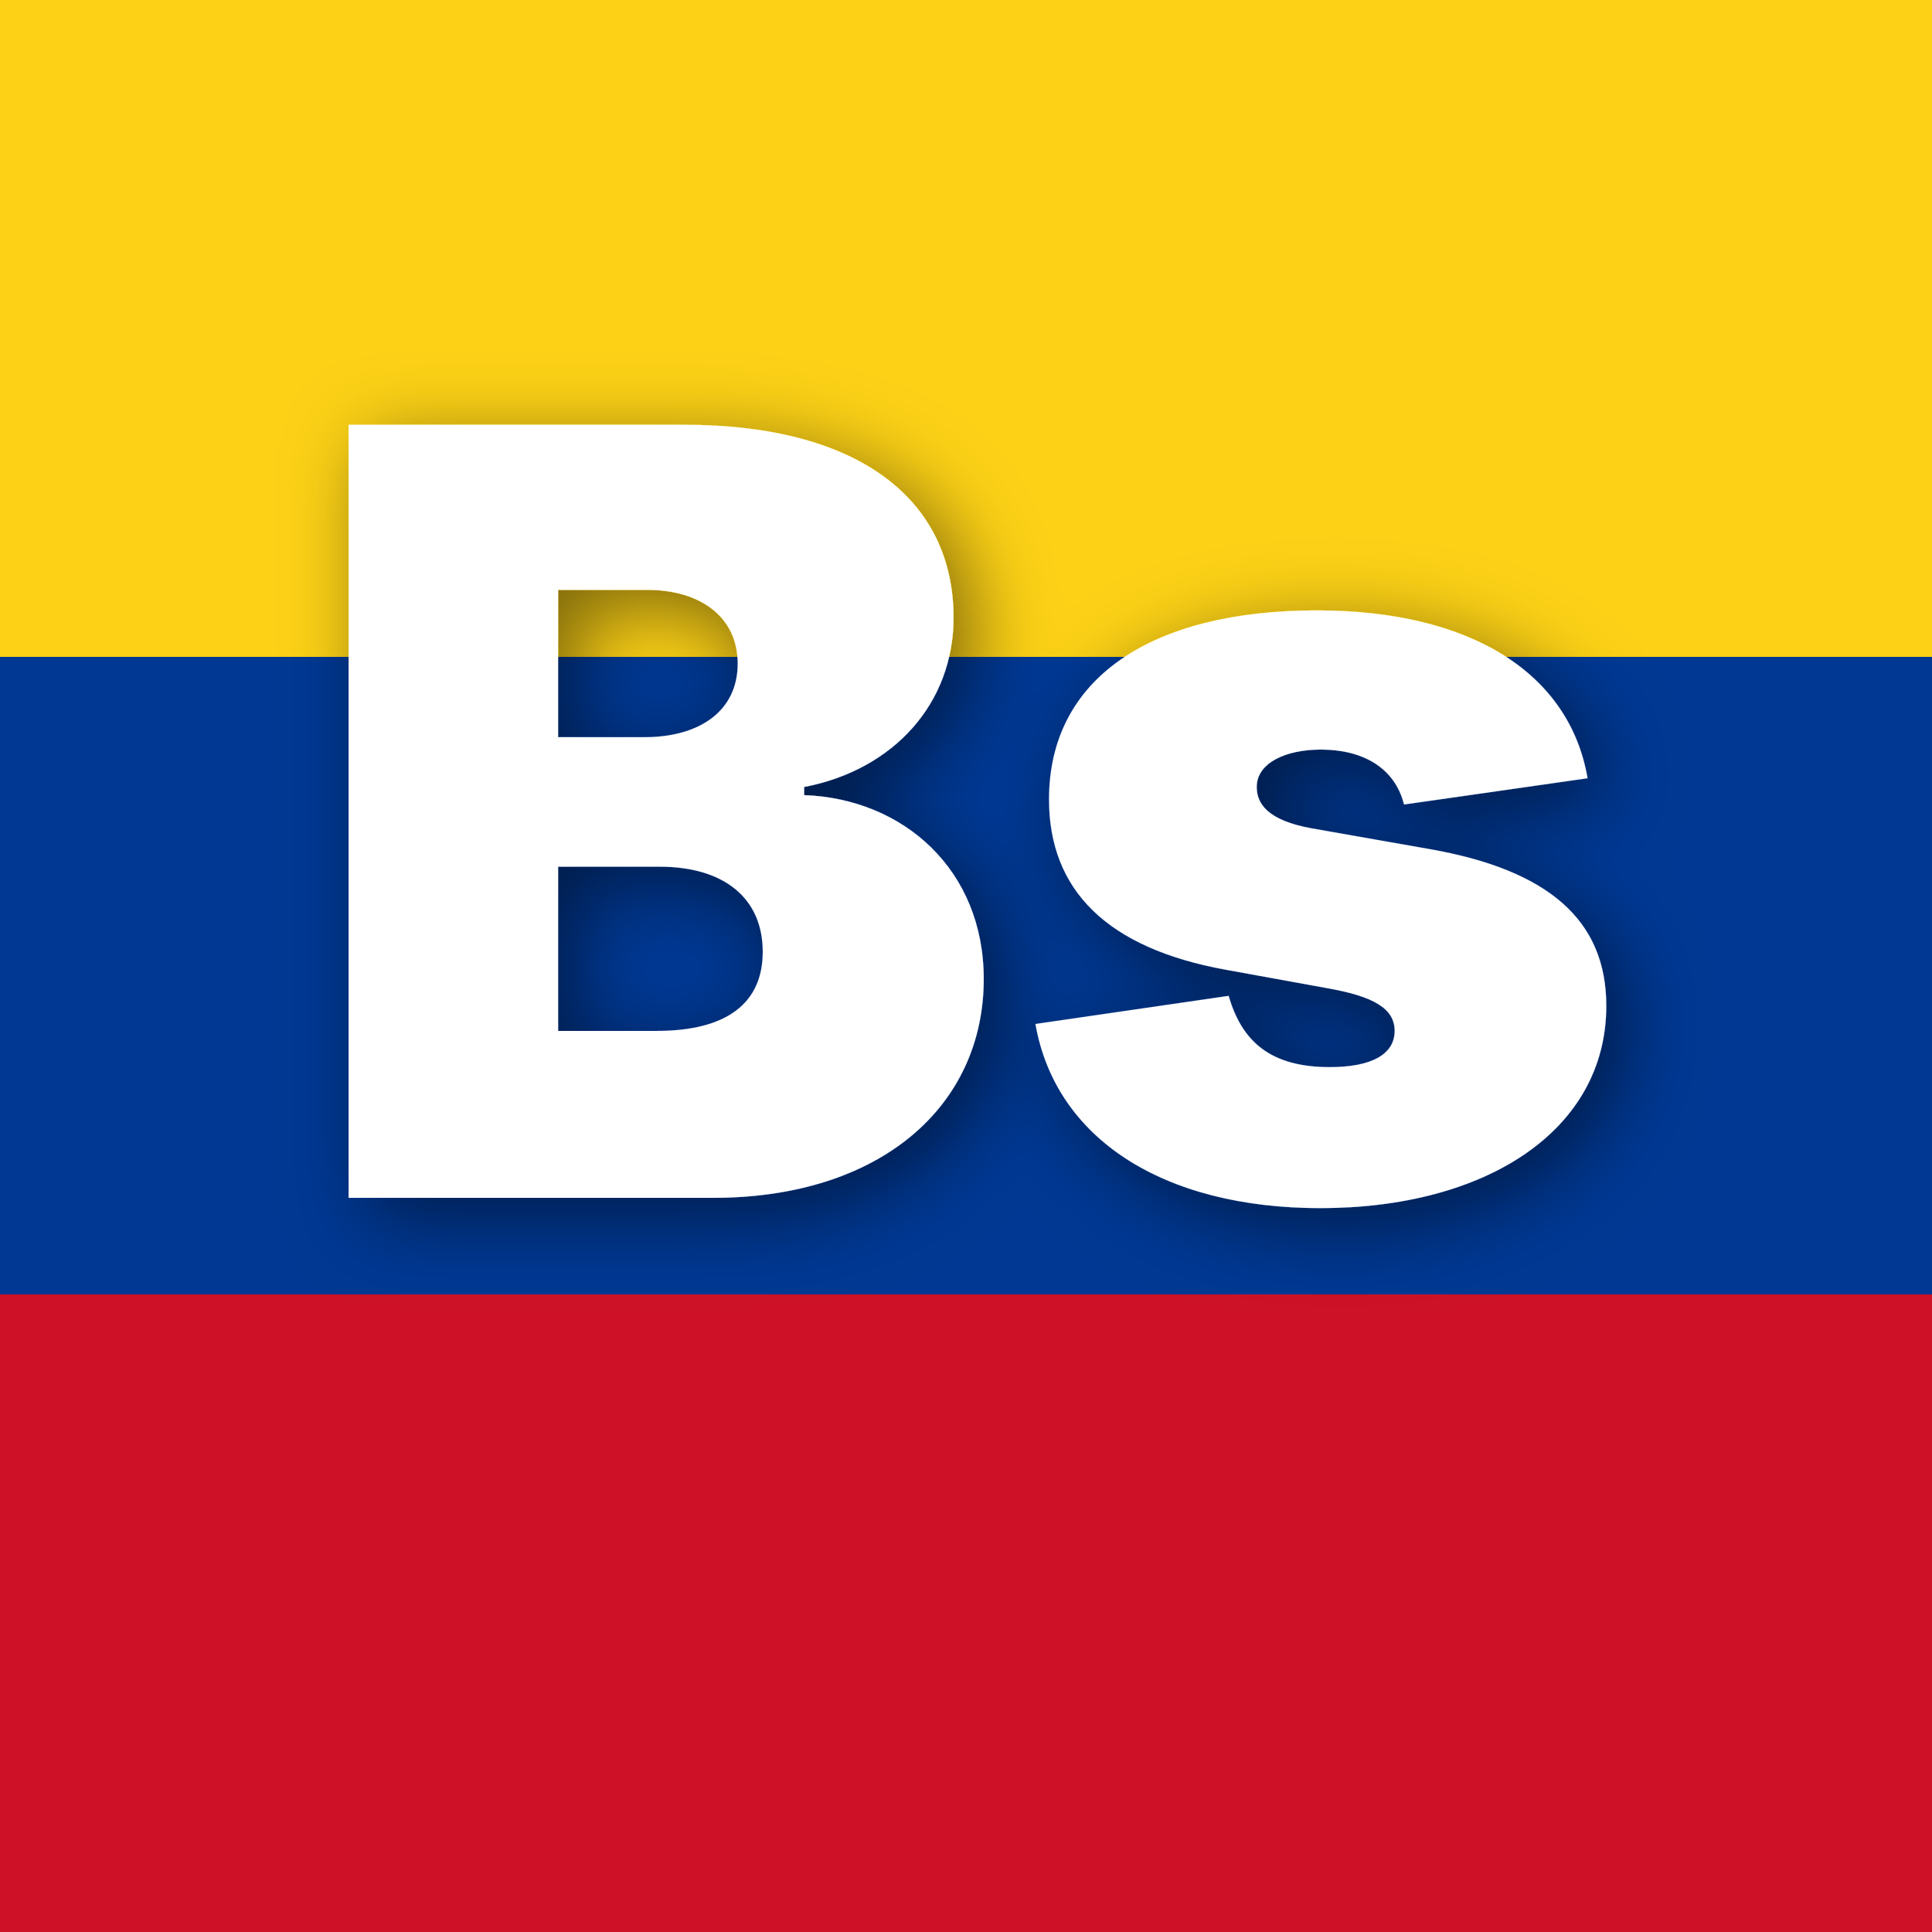
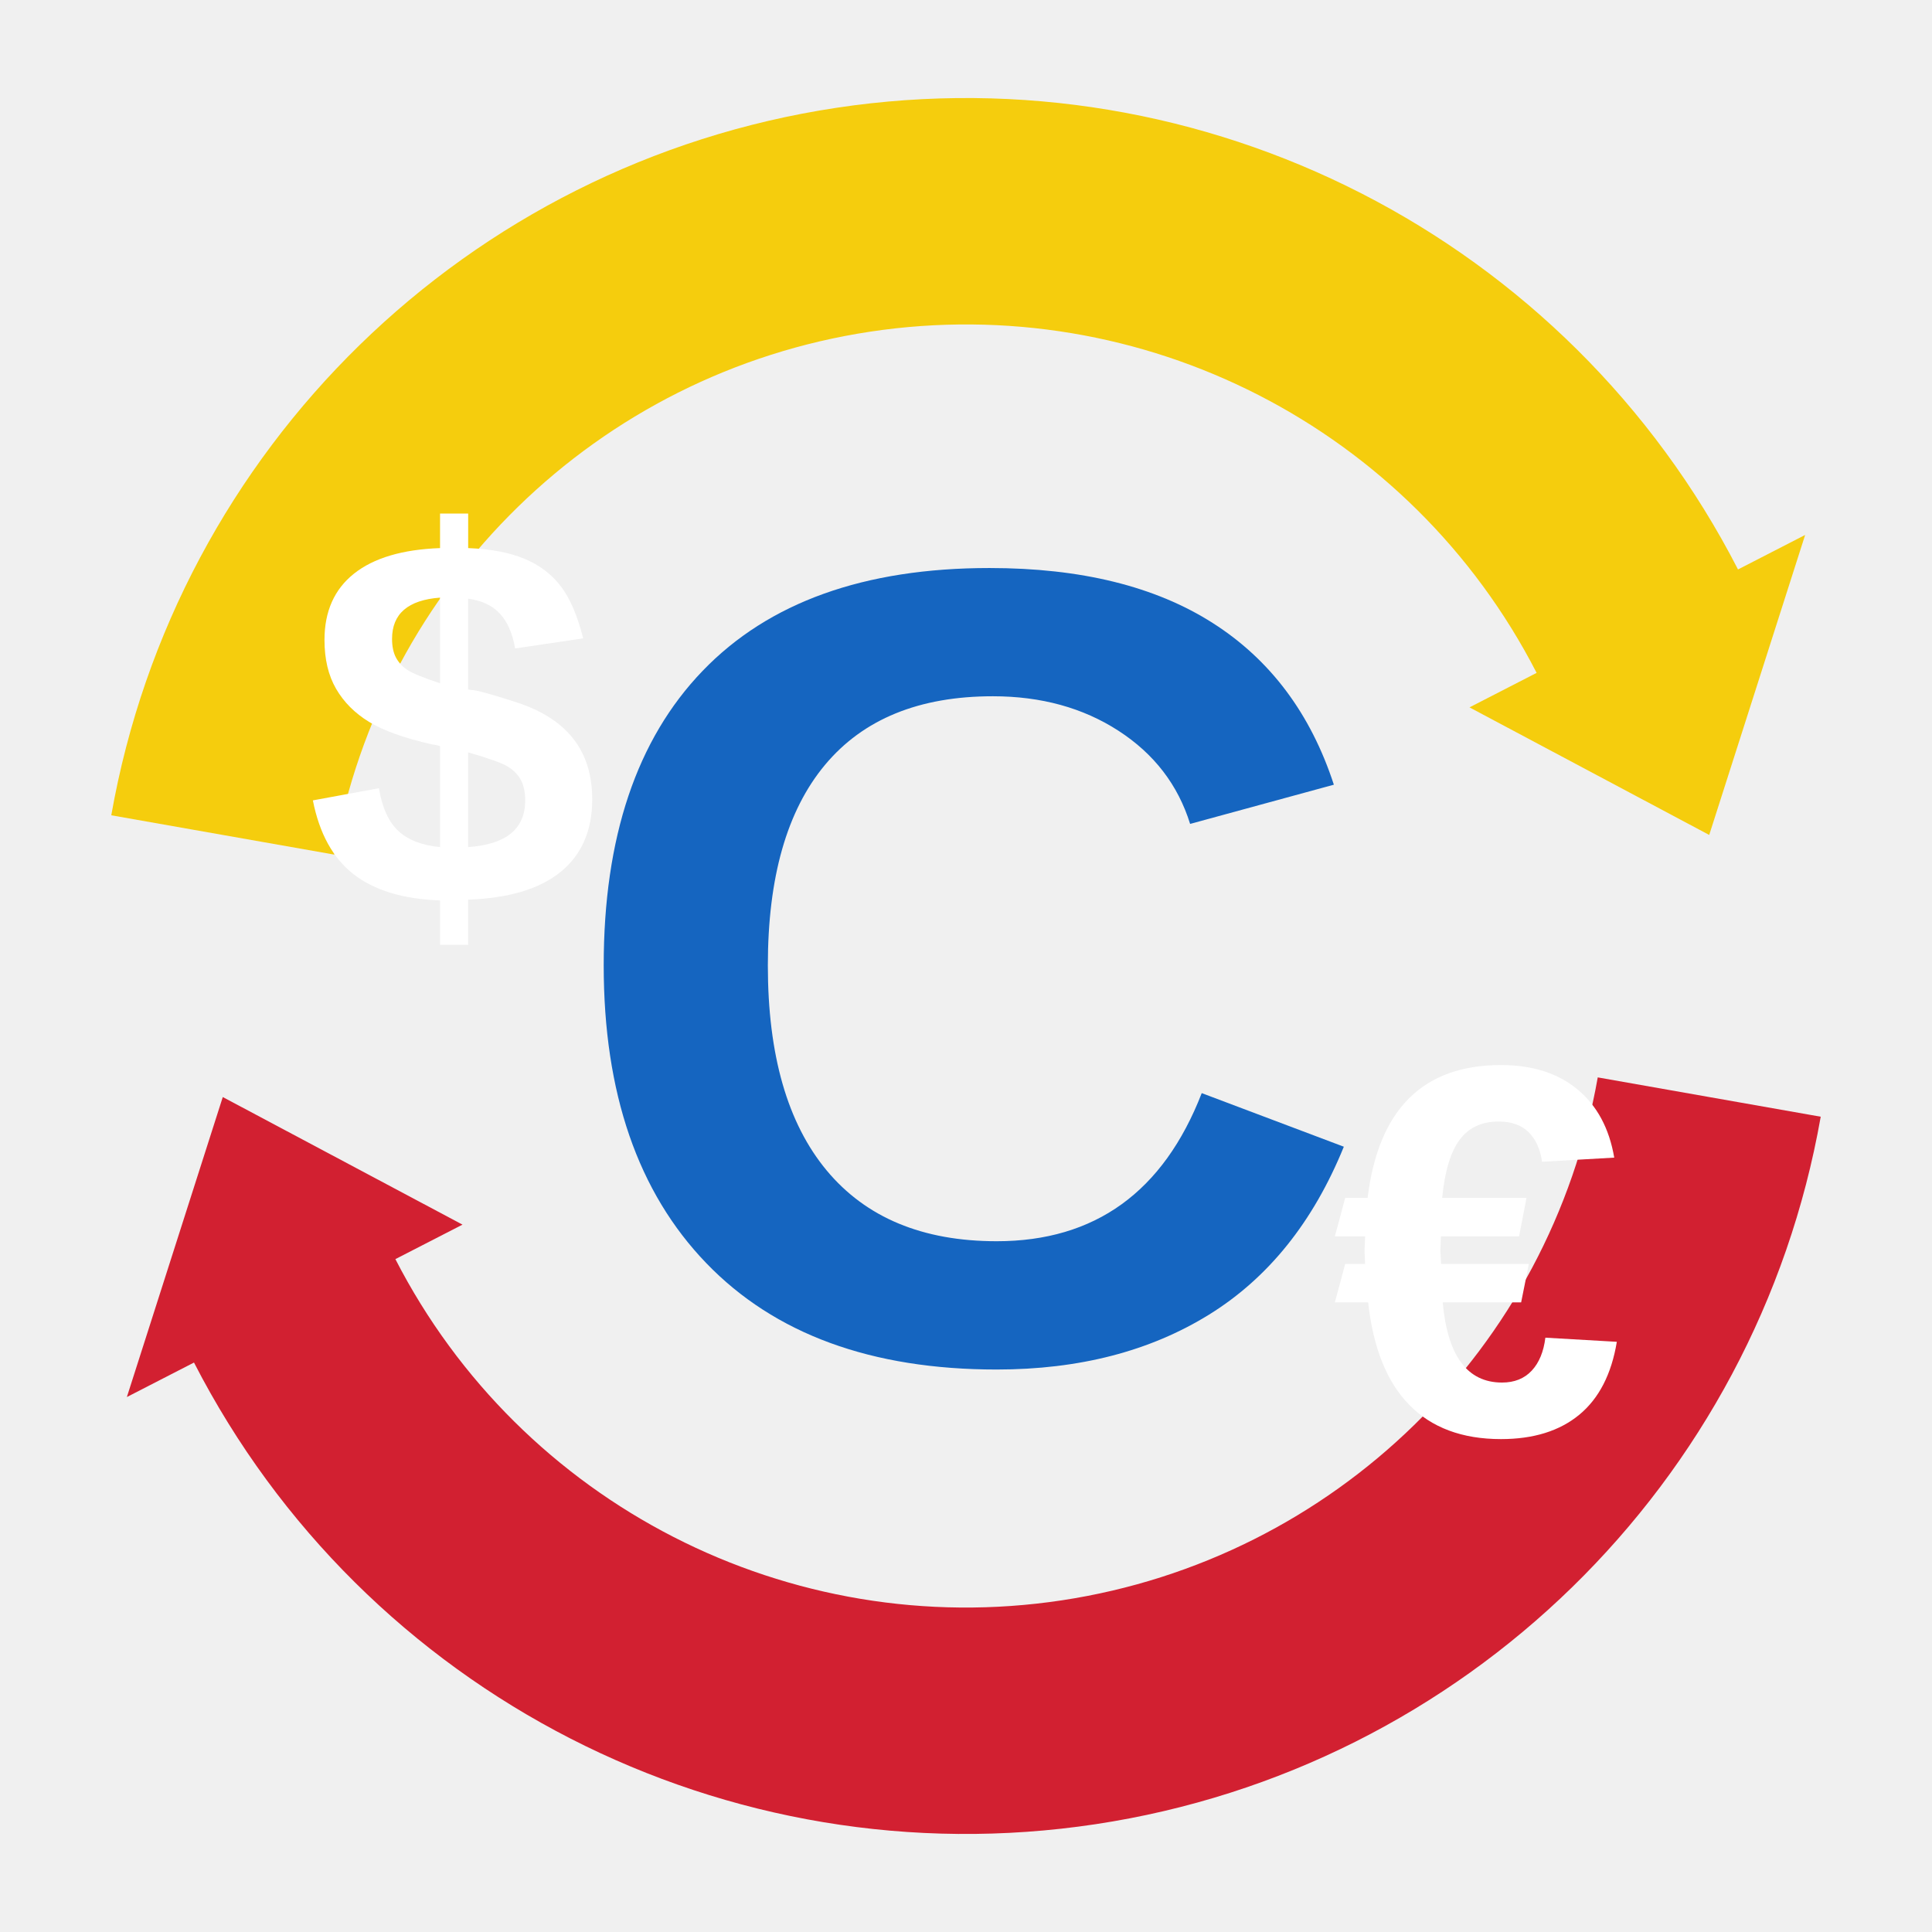
- <svg xmlns="http://www.w3.org/2000/svg" viewBox="0 0 100 100">
-   <defs>
-     <filter id="shadow" x="-20%" y="-20%" width="140%" height="140%">
-       <feGaussianBlur in="SourceAlpha" stdDeviation="2" />
-       <feOffset dx="1" dy="1" result="offsetblur" />
-       <feComponentTransfer>
-         <feFuncA type="linear" slope="0.5" />
-       </feComponentTransfer>
-       <feMerge>
-         <feMergeNode />
-         <feMergeNode in="SourceGraphic" />
-       </feMerge>
-     </filter>
-   </defs>
-   <g clip-path="inset(0px round 20px)">
-     <rect x="0" y="0" width="100" height="34" fill="#FCD116" />
-     <rect x="0" y="34" width="100" height="33" fill="#003893" />
-     <rect x="0" y="67" width="100" height="33" fill="#CE1126" />
+ <svg xmlns="http://www.w3.org/2000/svg" width="512" height="512" viewBox="0 0 512 512">
+   <g filter="url(#shadow)">
+     <path d="M 88.58 226.48 A 170.0 170.0 0 0 1 407.22 178.32 L 389.43 187.46 L 452.96 221.27 L 478.38 141.77 L 460.59 150.91 A 230.0 230.0 0 0 0 29.49 216.06 Z" fill="#f5cd0d" filter="url(#bevel)" />
+     <path d="M 423.42 285.52 A 170.0 170.0 0 0 1 104.78 333.68 L 122.57 324.54 L 59.04 290.73 L 33.62 370.23 L 51.41 361.09 A 230.0 230.0 0 0 0 482.51 295.94 Z" fill="#d22031" filter="url(#bevel)" />
+     <text x="256" y="360" text-anchor="middle" font-family="Arial, Helvetica, sans-serif" font-weight="900" font-size="300" fill="#1565C0">C</text>
+     <text x="120" y="240" text-anchor="middle" font-family="Arial, Helvetica, sans-serif" font-weight="bold" font-size="140" fill="#FFFFFF" filter="url(#bevel)">$</text>
+     <text x="392" y="380" text-anchor="middle" font-family="Arial, Helvetica, sans-serif" font-weight="bold" font-size="140" fill="#FFFFFF" filter="url(#bevel)">€</text>
  </g>
-   <text x="50" y="62" font-family="system-ui, -apple-system, sans-serif" font-size="55" font-weight="900" fill="white" text-anchor="middle" filter="url(#shadow)">
-     Bs
-   </text>
</svg>
